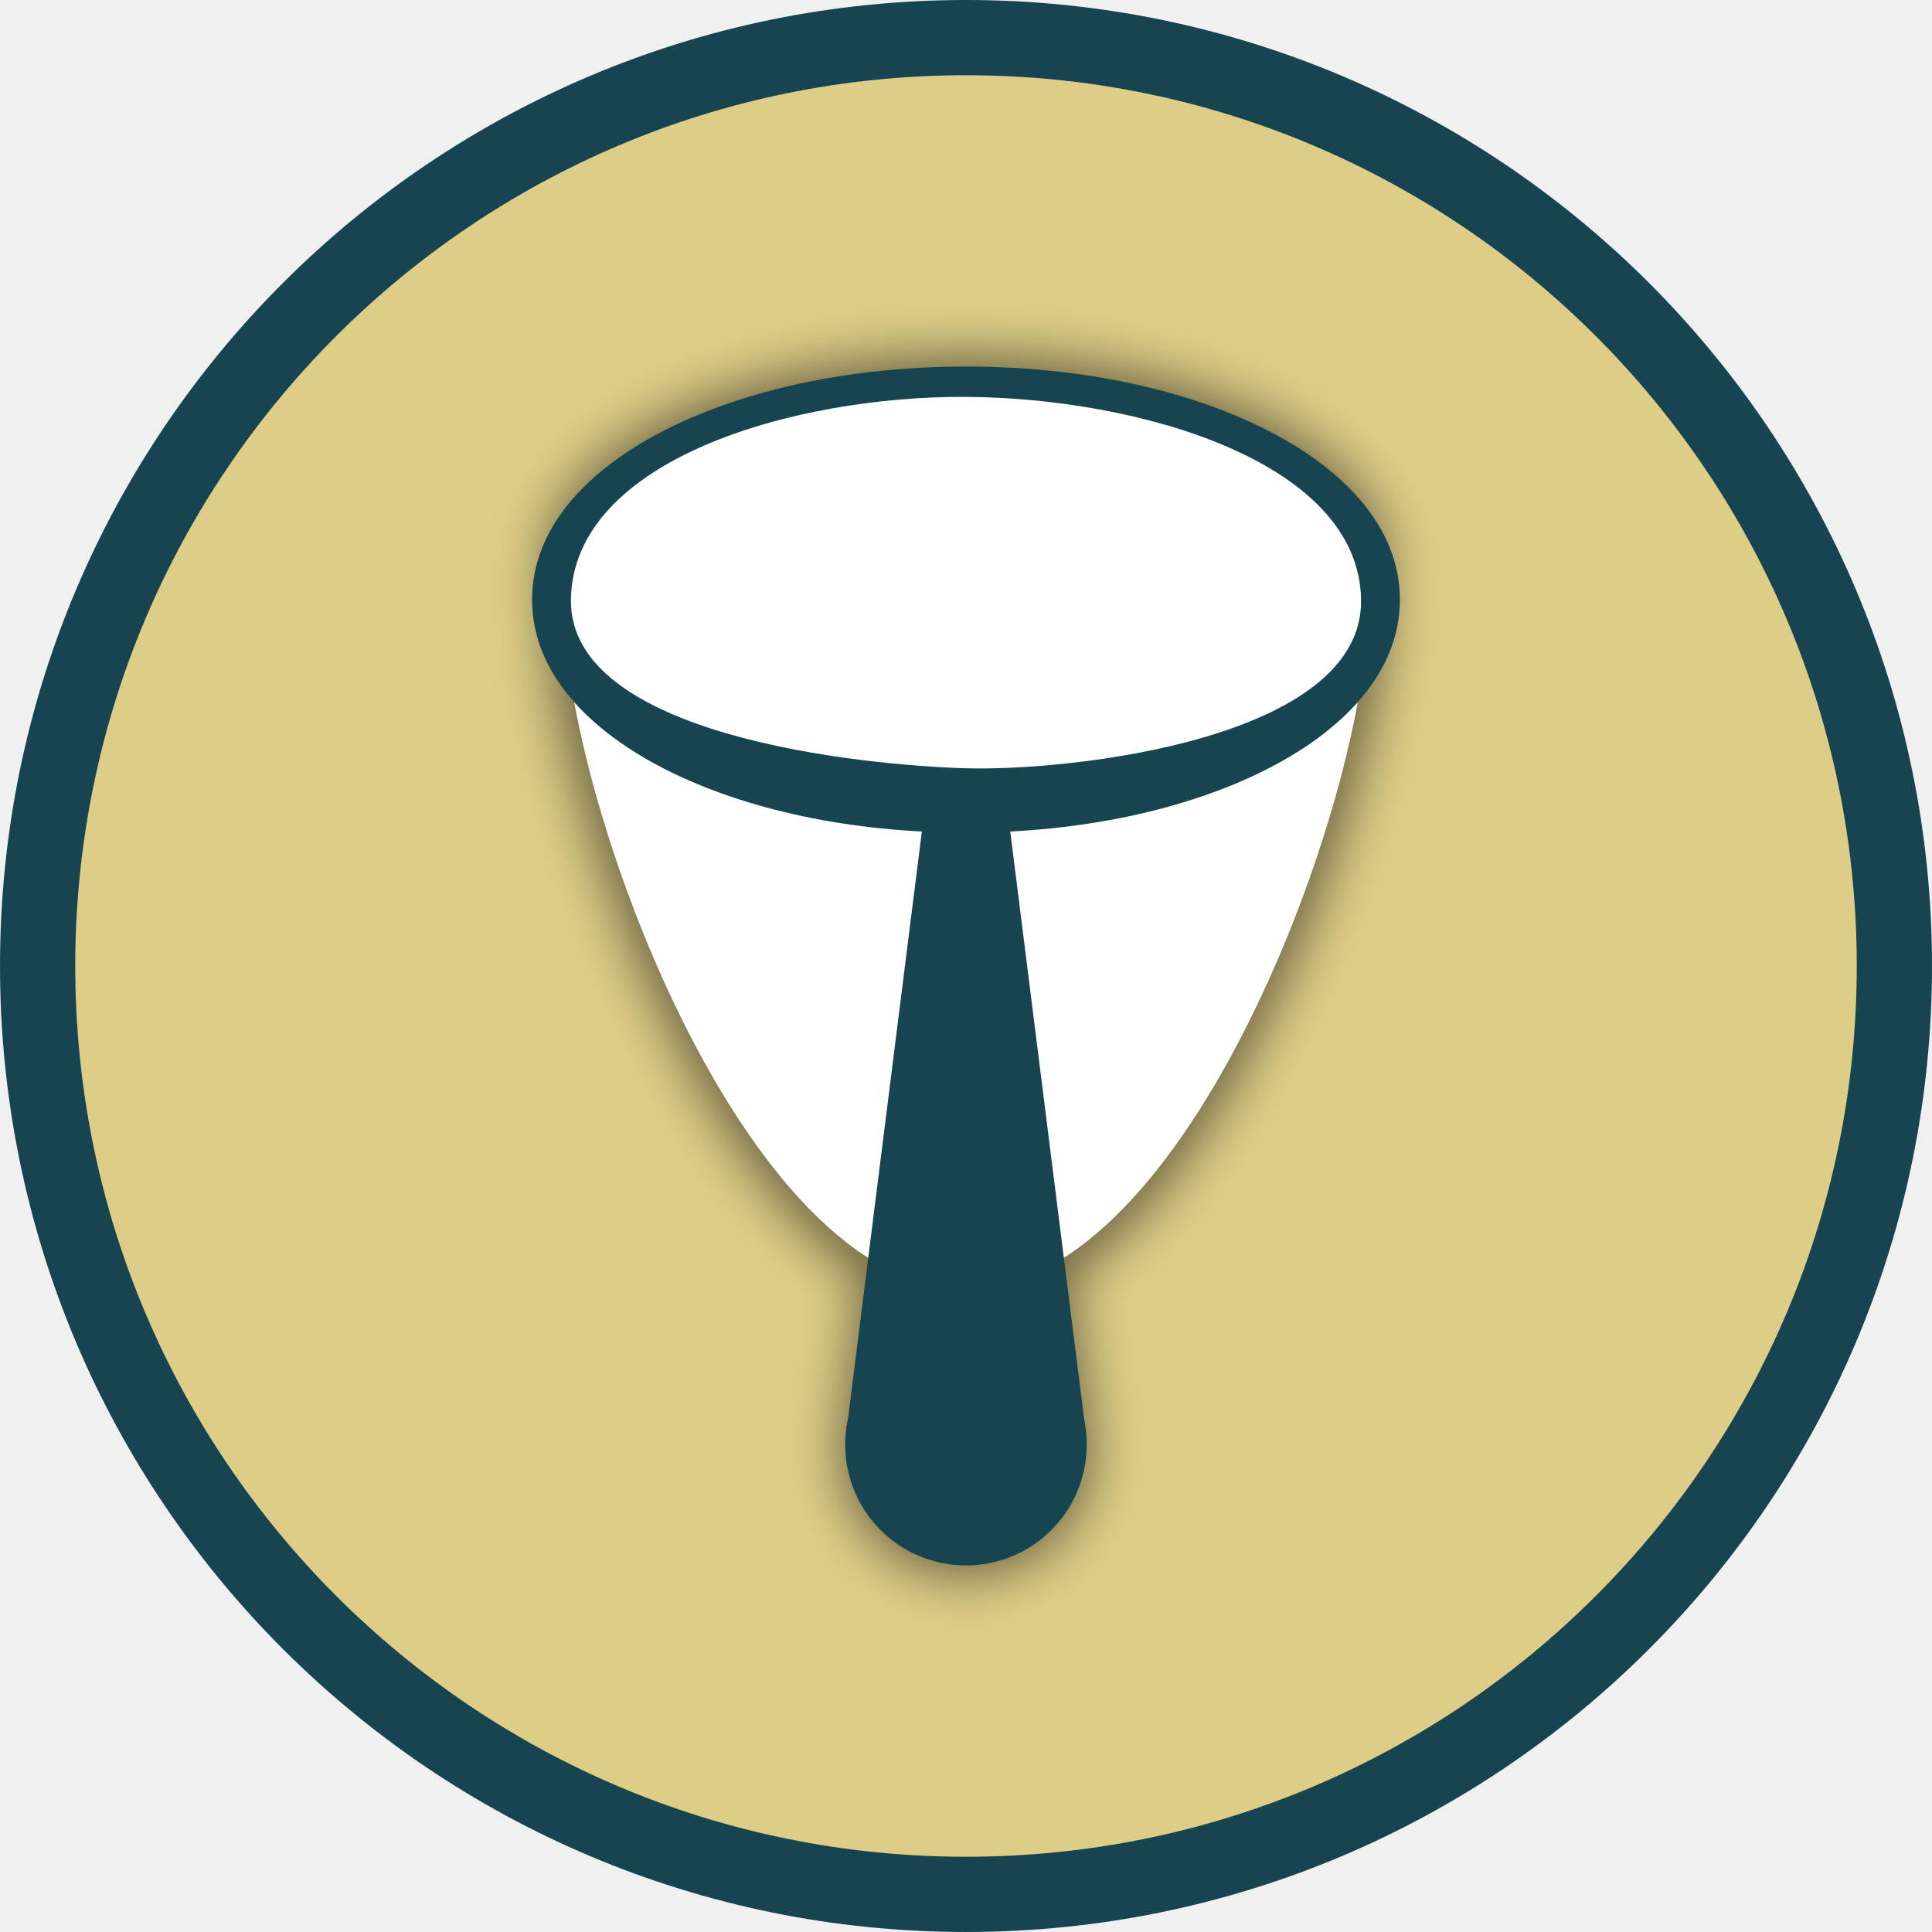
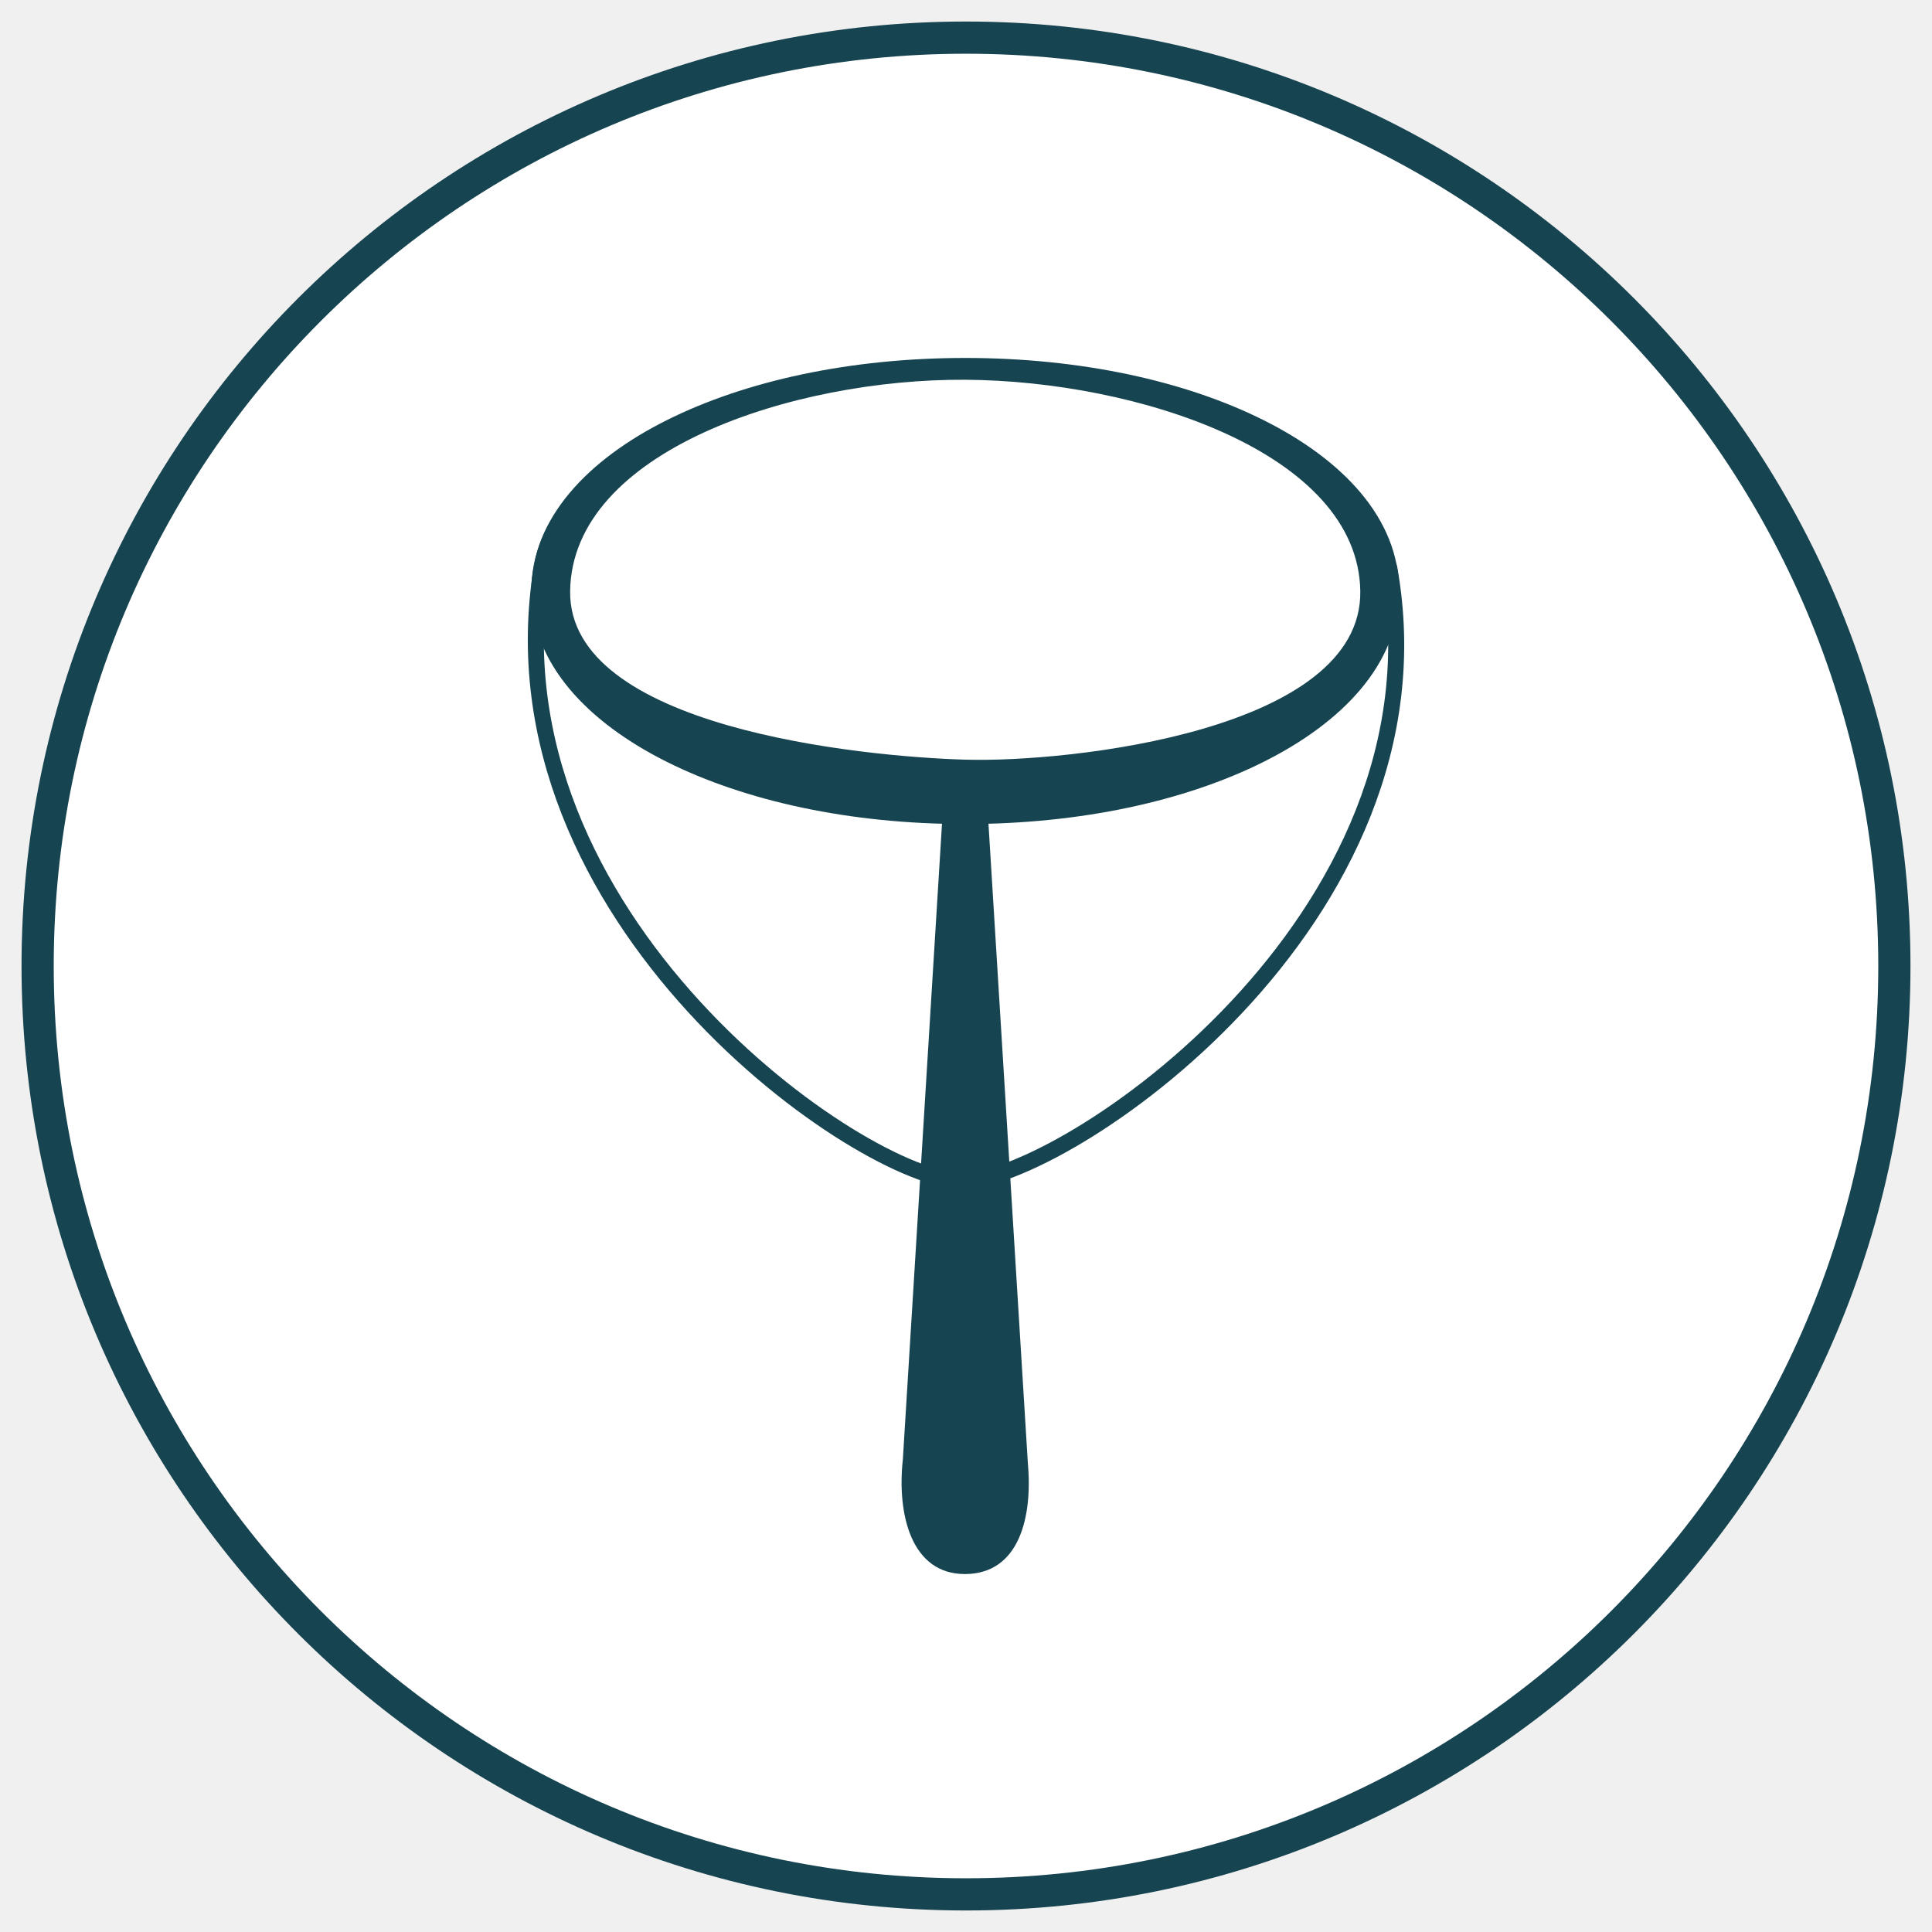
- <svg xmlns="http://www.w3.org/2000/svg" width="120mm" height="120mm" viewBox="0 0 120 120" version="1.1" id="svg8">
+ <svg xmlns="http://www.w3.org/2000/svg" xmlns:ns1="http://www.openswatchbook.org/uri/2009/osb" width="120mm" height="120mm" viewBox="0 0 120 120" version="1.1" id="svg8">
  <defs id="defs2">
-     <filter style="color-interpolation-filters:sRGB" id="filter1028-6" x="-0.074" width="1.147" y="-0.051" height="1.101">
-       <feGaussianBlur stdDeviation="5.781" id="feGaussianBlur1030-1" />
-     </filter>
+     <linearGradient id="linearGradient2597" ns1:paint="solid">
+       <stop style="stop-color:#cccccc;stop-opacity:1;" offset="0" id="stop2595" />
+     </linearGradient>
  </defs>
  <g id="layer1" transform="translate(69.47709,-59.17584)">
-     <g id="g1255" transform="translate(72.19118,-16.6595)">
-       <circle r="57.663" cy="135.835" cx="-81.668" id="path1229" style="opacity:1;fill:#decd87;fill-opacity:1;fill-rule:nonzero;stroke:#164450;stroke-width:4.673;stroke-linecap:round;stroke-linejoin:miter;stroke-miterlimit:4;stroke-dasharray:none;stroke-dashoffset:0;stroke-opacity:1;paint-order:normal" />
-       <g transform="translate(-197.4733,9.402002)" id="g1153-8">
-         <path style="opacity:0.5;fill:#000000;fill-opacity:1;fill-rule:nonzero;stroke:none;stroke-width:4.19;stroke-linecap:round;stroke-linejoin:miter;stroke-miterlimit:4;stroke-dasharray:none;stroke-dashoffset:0;stroke-opacity:1;paint-order:normal;filter:url(#filter1028-6)" d="m 1129.555,303.432 a 94.305,47.153 0 0 0 -94.305,47.154 94.305,47.153 0 0 0 0.15,2.135 94.305,47.153 0 0 0 -0.15,1.514 94.305,47.153 0 0 0 0.238,3.342 h -0.238 c 0,37.239 30.086,125.42 70.793,152.004 l -4.213,33.49 a 28.346,28.346 0 0 0 -0.561,4.461 l -0.051,0.402 h 0.031 a 28.346,28.346 0 0 0 -0.053,1.029 28.346,28.346 0 0 0 28.348,28.346 28.346,28.346 0 0 0 28.346,-28.346 28.346,28.346 0 0 0 -0.035,-1.029 h 0.057 l -0.08,-0.635 a 28.346,28.346 0 0 0 -0.451,-3.59 l -4.295,-34.141 c 40.697,-26.599 70.773,-114.759 70.773,-151.992 h -0.334 a 94.305,47.153 0 0 0 0.334,-3.342 94.305,47.153 0 0 0 -0.15,-2.135 94.305,47.153 0 0 0 0.15,-1.514 94.305,47.153 0 0 0 -94.305,-47.154 z" transform="matrix(0.2773177,0,0,0.2773177,-197.4405,4.310912)" id="path815-3-6-7-7" />
-         <g id="g1142-9" transform="translate(9.032807,-1.670566)">
-           <g transform="translate(-11.95579,7.436577)" style="fill:#ffffff;fill-opacity:1" id="g903-2">
-             <path style="opacity:1;fill:#ffffff;fill-opacity:1;fill-rule:nonzero;stroke:none;stroke-width:1.109;stroke-linecap:round;stroke-linejoin:miter;stroke-miterlimit:4;stroke-dasharray:none;stroke-dashoffset:0;stroke-opacity:1;paint-order:normal" d="m 143.68,98.482 c 0,11.672 -11.171,42.26 -24.952,42.26 -13.78,0 -24.952,-30.588 -24.952,-42.26 z" id="path815-3-6-0" />
-             <ellipse style="opacity:1;fill:#ffffff;fill-opacity:1;fill-rule:nonzero;stroke:none;stroke-width:0.852;stroke-linecap:round;stroke-linejoin:miter;stroke-miterlimit:4;stroke-dasharray:none;stroke-dashoffset:0;stroke-opacity:1;paint-order:normal" id="path815-3-2" cx="118.728" cy="97.598" rx="24.952" ry="12.476" />
-           </g>
-           <path id="path815-3-7-3" d="m 106.772,90.872 c -7.16,0 -13.658,1.426 -18.537,3.865 -4.879,2.44 -8.414,6.085 -8.414,10.611 0,4.526 3.535,8.17 8.414,10.609 4.879,2.44 11.377,3.865 18.537,3.865 7.16,0 13.658,-1.426 18.537,-3.865 4.879,-2.44 8.414,-6.083 8.414,-10.609 0,-4.526 -3.535,-8.172 -8.414,-10.611 -4.879,-2.44 -11.377,-3.865 -18.537,-3.865 z m 0,1.883 c 10.677,0.062 24.403,3.998 24.539,12.593 0.137,8.664 -18.028,10.663 -24.539,10.475 -6.511,-0.189 -24.659,-2.012 -24.539,-10.475 0.124,-8.706 13.862,-12.656 24.539,-12.593 z" style="color:#000000;font-style:normal;font-variant:normal;font-weight:normal;font-stretch:normal;font-size:medium;line-height:normal;font-family:sans-serif;font-variant-ligatures:normal;font-variant-position:normal;font-variant-caps:normal;font-variant-numeric:normal;font-variant-alternates:normal;font-feature-settings:normal;text-indent:0;text-align:start;text-decoration:none;text-decoration-line:none;text-decoration-style:solid;text-decoration-color:#000000;letter-spacing:normal;word-spacing:normal;text-transform:none;writing-mode:lr-tb;direction:ltr;text-orientation:mixed;dominant-baseline:auto;baseline-shift:baseline;text-anchor:start;white-space:normal;shape-padding:0;clip-rule:nonzero;display:inline;overflow:visible;visibility:visible;opacity:1;isolation:auto;mix-blend-mode:normal;color-interpolation:sRGB;color-interpolation-filters:linearRGB;solid-color:#000000;solid-opacity:1;vector-effect:none;fill:#164450;fill-opacity:1;fill-rule:nonzero;stroke:none;stroke-width:4;stroke-linecap:round;stroke-linejoin:miter;stroke-miterlimit:4;stroke-dasharray:none;stroke-dashoffset:0;stroke-opacity:1;paint-order:normal;color-rendering:auto;image-rendering:auto;shape-rendering:auto;text-rendering:auto;enable-background:accumulate" />
-           <g style="fill:#164450;fill-opacity:1" transform="translate(-10.96896,2.703422)" id="g909-7">
-             <circle style="opacity:1;fill:#164450;fill-opacity:1;fill-rule:nonzero;stroke:none;stroke-width:10.055;stroke-linecap:round;stroke-linejoin:miter;stroke-miterlimit:4;stroke-dasharray:none;stroke-dashoffset:0;stroke-opacity:1;paint-order:normal" id="path869-5" cx="117.738" cy="155.132" r="7.5" />
-             <path style="fill:#164450;fill-opacity:1;fill-rule:evenodd;stroke:none;stroke-width:0.397px;stroke-linecap:butt;stroke-linejoin:miter;stroke-opacity:1" d="m 120.244,115.103 h -5 l -5,39.756 h 15 z" id="path871-9" />
-           </g>
-         </g>
-       </g>
+     <circle style="opacity:1;fill:#ffffff;fill-opacity:1;fill-rule:nonzero;stroke:#164450;stroke-width:2;stroke-linecap:round;stroke-linejoin:miter;stroke-miterlimit:4;stroke-dasharray:none;stroke-dashoffset:0;stroke-opacity:1;paint-order:normal" id="path1229" cx="-9.477" cy="119.176" r="57.663" />
+     <g id="g2617" transform="translate(-0.04882635,1.322948)">
+       <path id="path815-3-6-0" d="m -9.666,80.726 c -14.135,1.9e-5 -25.035,5.732 -26.122,12.428 -3.536,21.781 19.99,38.048 26.122,38.061 6.132,0.013 30.455,-16.114 26.533,-38.061 C 14.364,86.095 4.468,80.726 -9.666,80.726 Z" style="opacity:1;fill:#ffffff;fill-opacity:1;fill-rule:nonzero;stroke:#164450;stroke-width:0.994;stroke-linecap:round;stroke-linejoin:miter;stroke-miterlimit:4;stroke-dasharray:none;stroke-dashoffset:0;stroke-opacity:1;paint-order:normal" />
+       <path id="path815-3-7-3" d="m -9.477,80.086 c -7.16,0 -13.658,1.426 -18.537,3.865 -4.879,2.44 -8.414,6.085 -8.414,10.611 0,4.526 3.535,8.17 8.414,10.609 4.879,2.44 11.377,3.865 18.537,3.865 7.16,0 13.658,-1.426 18.537,-3.865 4.879,-2.44 8.414,-6.083 8.414,-10.609 0,-4.526 -3.535,-8.172 -8.414,-10.611 -4.879,-2.44 -11.377,-3.865 -18.537,-3.865 z m 0,1.354 c 10.677,0.062 24.403,4.527 24.539,13.122 0.137,8.664 -18.028,10.663 -24.539,10.475 -6.511,-0.189 -24.659,-2.012 -24.539,-10.475 0.124,-8.706 13.862,-13.185 24.539,-13.122 z" style="color:#000000;font-style:normal;font-variant:normal;font-weight:normal;font-stretch:normal;font-size:medium;line-height:normal;font-family:sans-serif;font-variant-ligatures:normal;font-variant-position:normal;font-variant-caps:normal;font-variant-numeric:normal;font-variant-alternates:normal;font-feature-settings:normal;text-indent:0;text-align:start;text-decoration:none;text-decoration-line:none;text-decoration-style:solid;text-decoration-color:#000000;letter-spacing:normal;word-spacing:normal;text-transform:none;writing-mode:lr-tb;direction:ltr;text-orientation:mixed;dominant-baseline:auto;baseline-shift:baseline;text-anchor:start;white-space:normal;shape-padding:0;clip-rule:nonzero;display:inline;overflow:visible;visibility:visible;opacity:1;isolation:auto;mix-blend-mode:normal;color-interpolation:sRGB;color-interpolation-filters:linearRGB;solid-color:#000000;solid-opacity:1;vector-effect:none;fill:#164450;fill-opacity:1;fill-rule:nonzero;stroke:none;stroke-width:4;stroke-linecap:round;stroke-linejoin:miter;stroke-miterlimit:4;stroke-dasharray:none;stroke-dashoffset:0;stroke-opacity:1;paint-order:normal;color-rendering:auto;image-rendering:auto;shape-rendering:auto;text-rendering:auto;enable-background:accumulate" />
+       <path id="path869-5" transform="matrix(0.2645833,0,0,0.2645833,-69.47709,59.17584)" d="m 221.787,180.828 -9.654,156.762 c -1.412,12.941 1.979,26.978 14.633,26.924 12.653,-0.055 15.892,-13.285 14.701,-26.199 l -9.701,-157.486 z" style="opacity:1;fill:#164450;fill-opacity:1;fill-rule:nonzero;stroke:none;stroke-width:28.676;stroke-linecap:round;stroke-linejoin:miter;stroke-miterlimit:4;stroke-dasharray:none;stroke-dashoffset:0;stroke-opacity:1;paint-order:normal" />
    </g>
  </g>
</svg>
